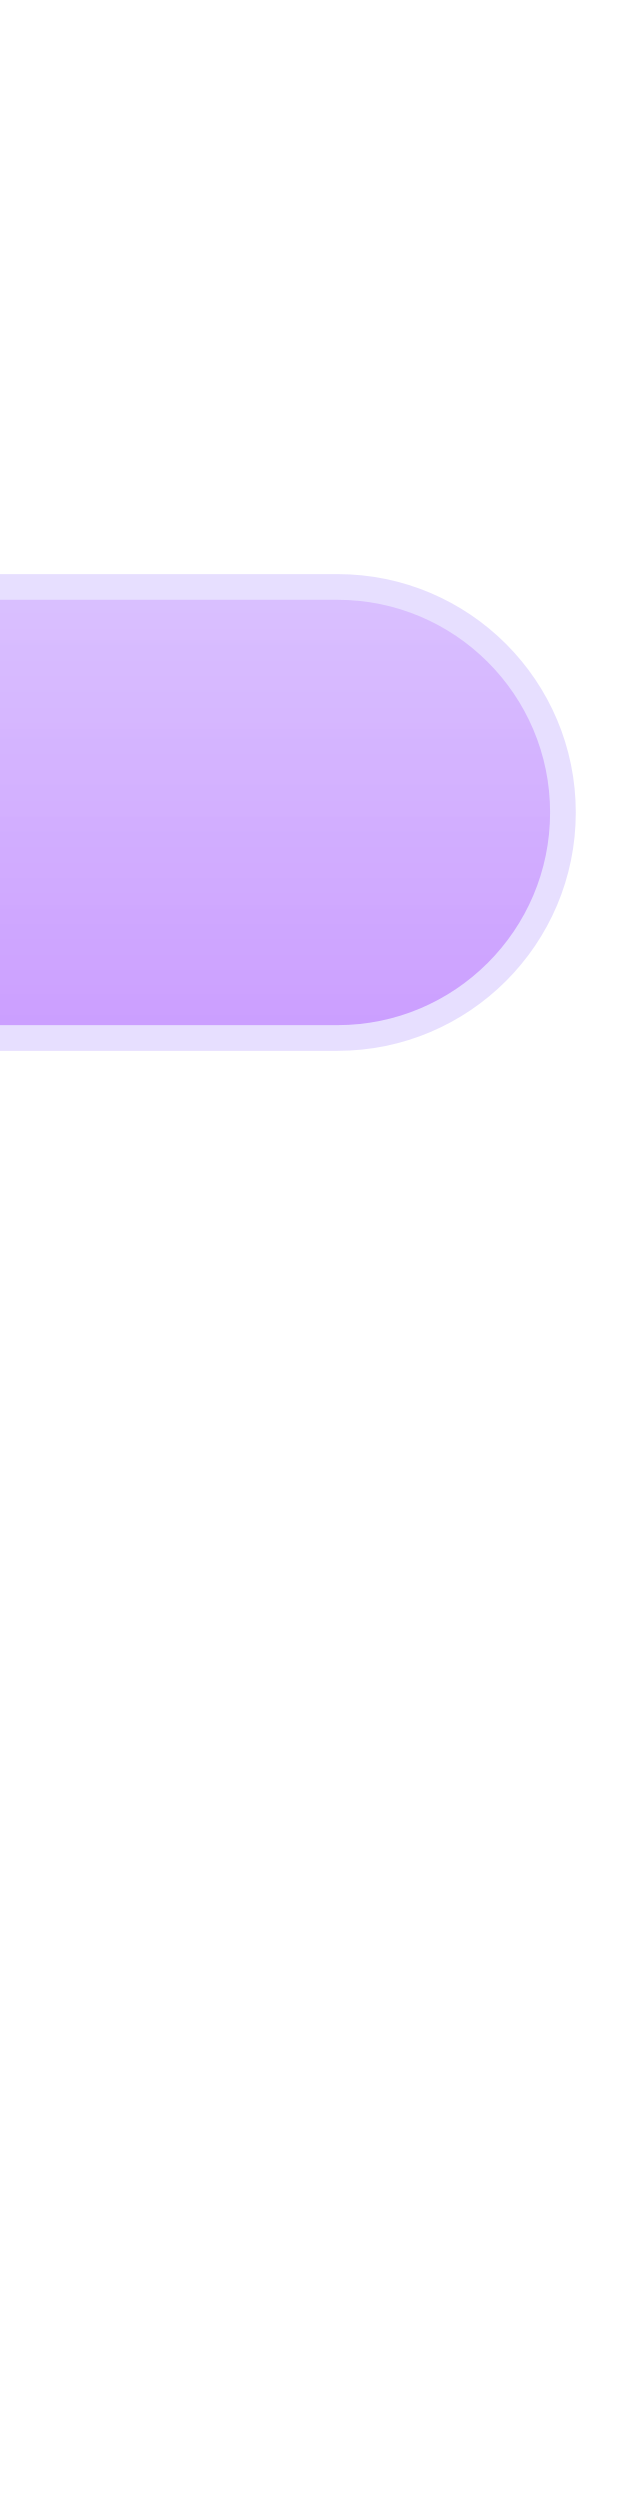
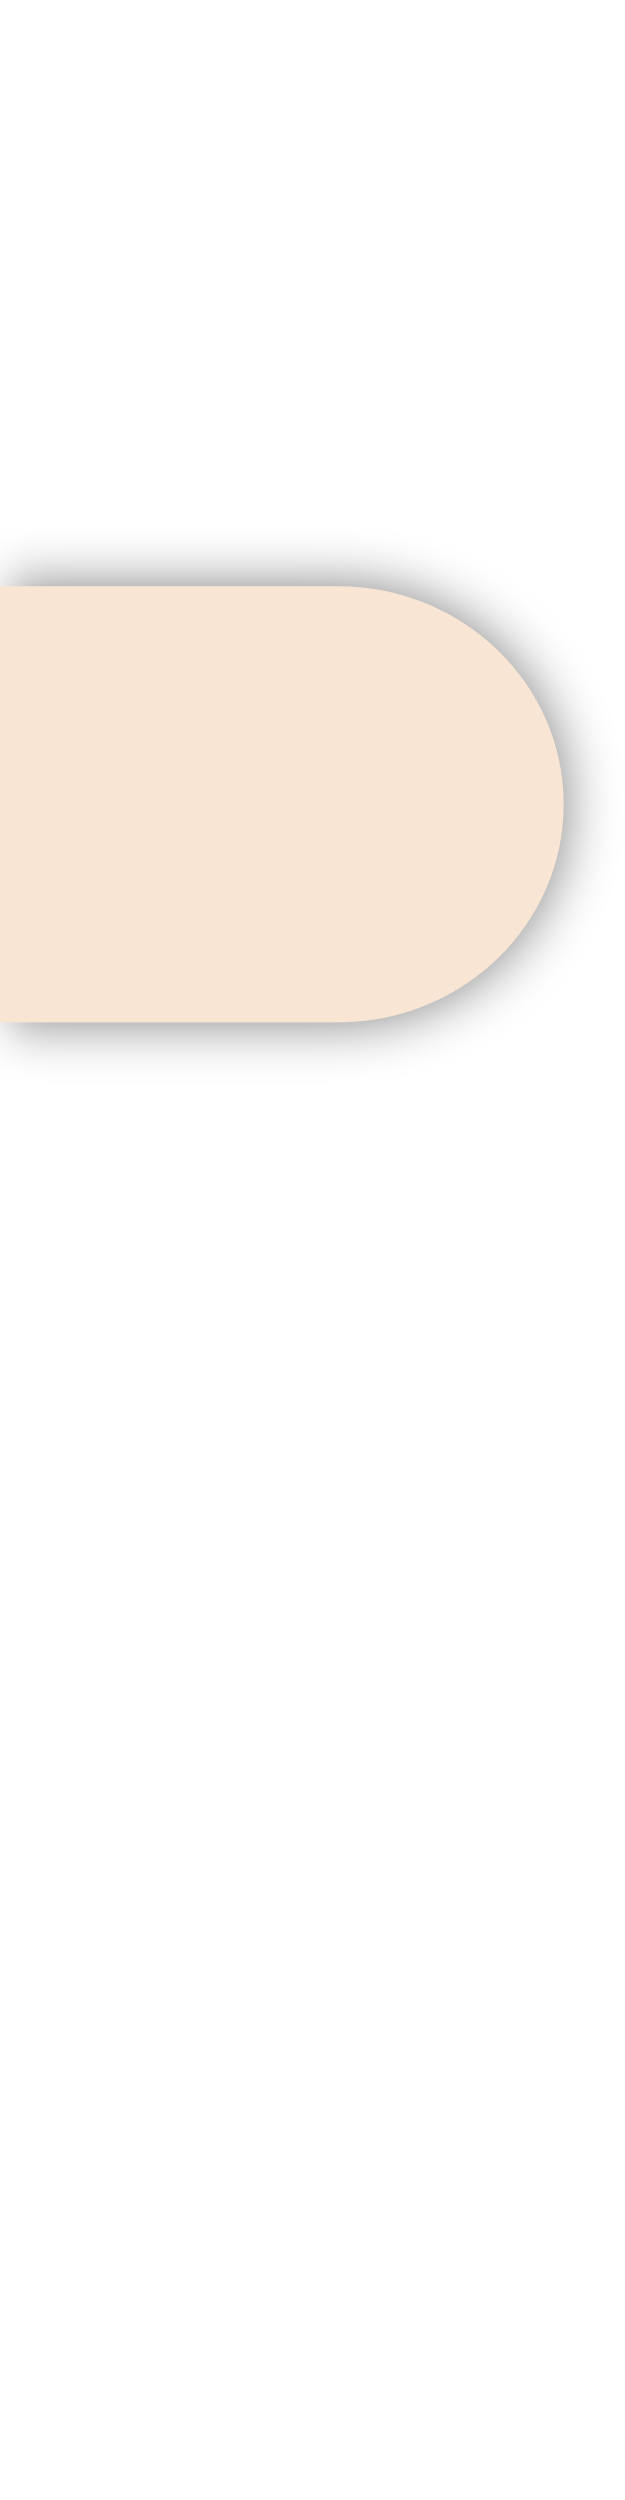
<svg xmlns="http://www.w3.org/2000/svg" xmlns:xlink="http://www.w3.org/1999/xlink" width="50" height="200" viewBox="0 0 13.229 52.917" version="1.1" id="svg1">
  <defs id="defs1">
-     <linearGradient id="linearGradient14">
-       <stop style="stop-color:#d9bfff;stop-opacity:0.98;" offset="0" id="stop14" />
-       <stop style="stop-color:#cb9eff;stop-opacity:1;" offset="1" id="stop13" />
-     </linearGradient>
    <linearGradient id="linearGradient1">
      <stop style="stop-color:#cb9eff;stop-opacity:1;" offset="0" id="stop1" />
      <stop style="stop-color:#060606;stop-opacity:0.98;" offset="1" id="stop3" />
    </linearGradient>
    <linearGradient xlink:href="#linearGradient1" id="linearGradient2" x1="6.323" y1="65.198" x2="135.969" y2="65.198" gradientUnits="userSpaceOnUse" spreadMethod="pad" />
-     <linearGradient xlink:href="#linearGradient14" id="linearGradient9" x1="71.146" y1="60.7" x2="71.146" y2="69.696" gradientUnits="userSpaceOnUse" spreadMethod="repeat" gradientTransform="matrix(1.000148,0,0,1.061263,-0.01057093,-3.994272)" />
+     <filter style="color-interpolation-filters:sRGB" id="filter32" x="-0.011" y="-0.151" width="1.022" height="1.302">
+       <feFlood result="flood" in="SourceGraphic" flood-opacity="0.498" flood-color="rgb(0,0,0)" id="feFlood31" />
+       <feGaussianBlur result="blur" in="SourceGraphic" stdDeviation="0.6" id="feGaussianBlur31" />
+       <feOffset result="offset" in="blur" dx="0" dy="0" id="feOffset31" />
+       <feComposite result="comp1" operator="in" in="flood" in2="offset" id="feComposite31" />
+       <feComposite result="comp2" operator="over" in="SourceGraphic" in2="comp1" id="feComposite32" />
+     </filter>
  </defs>
  <g id="layer2" transform="translate(-119.0625)">
    <rect style="fill:#ffffff;fill-opacity:1;stroke:none;stroke-width:0.499;stroke-dasharray:none" id="rect2" width="132.292" height="52.917" x="0" y="0" />
  </g>
  <g id="layer1" transform="translate(-124.0625,-48)" style="fill:url(#linearGradient2);fill-opacity:1">
-     <rect style="mix-blend-mode:normal;fill:url(#linearGradient9);fill-rule:nonzero;stroke:#e7dfff;stroke-width:0.544;stroke-dasharray:none;stroke-opacity:1" id="rect1" width="129.665" height="9.547" x="6.313" y="60.424" ry="4.773" />
+     <rect style="mix-blend-mode:normal;fill:#f8e5d3;fill-opacity:1;fill-rule:nonzero;stroke:none;stroke-width:0.265;stroke-dasharray:none;stroke-opacity:1;filter:url(#filter32)" id="rect1" width="129.665" height="9.547" x="6.313" y="60.424" ry="4.773" transform="matrix(1.000245,0,0,0.9670447,-0.01743333,1.975517)" />
  </g>
</svg>
